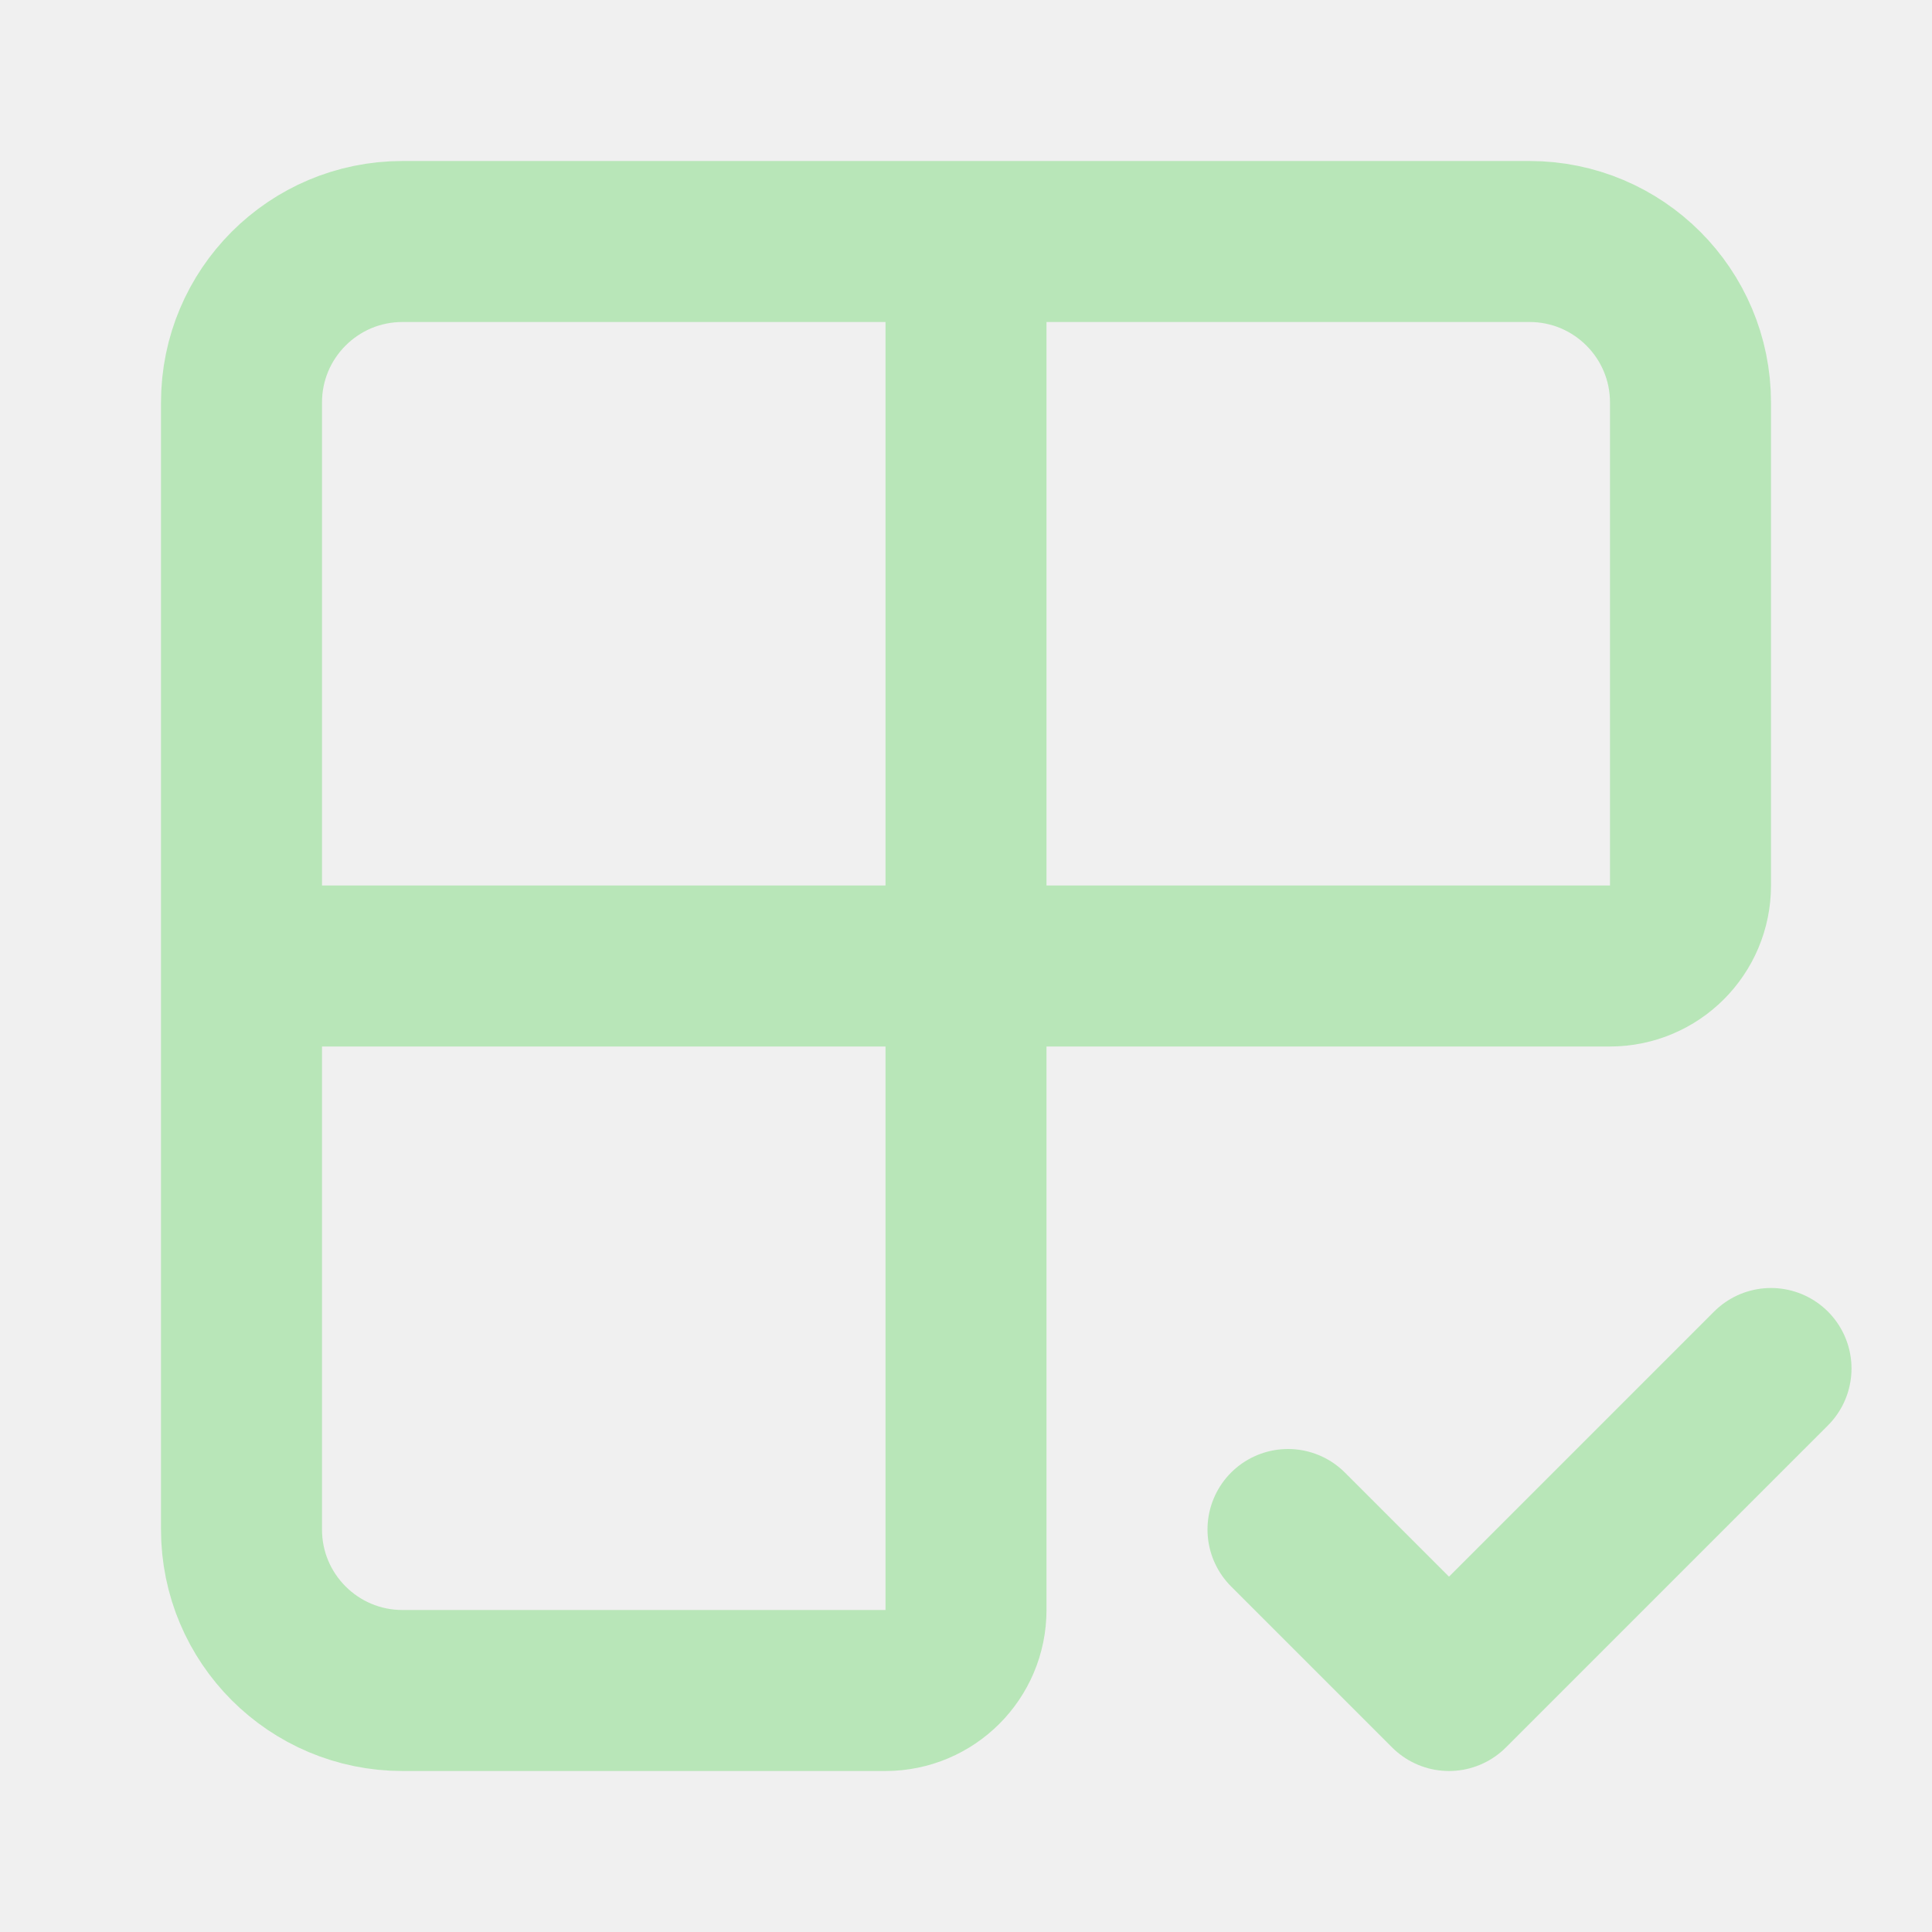
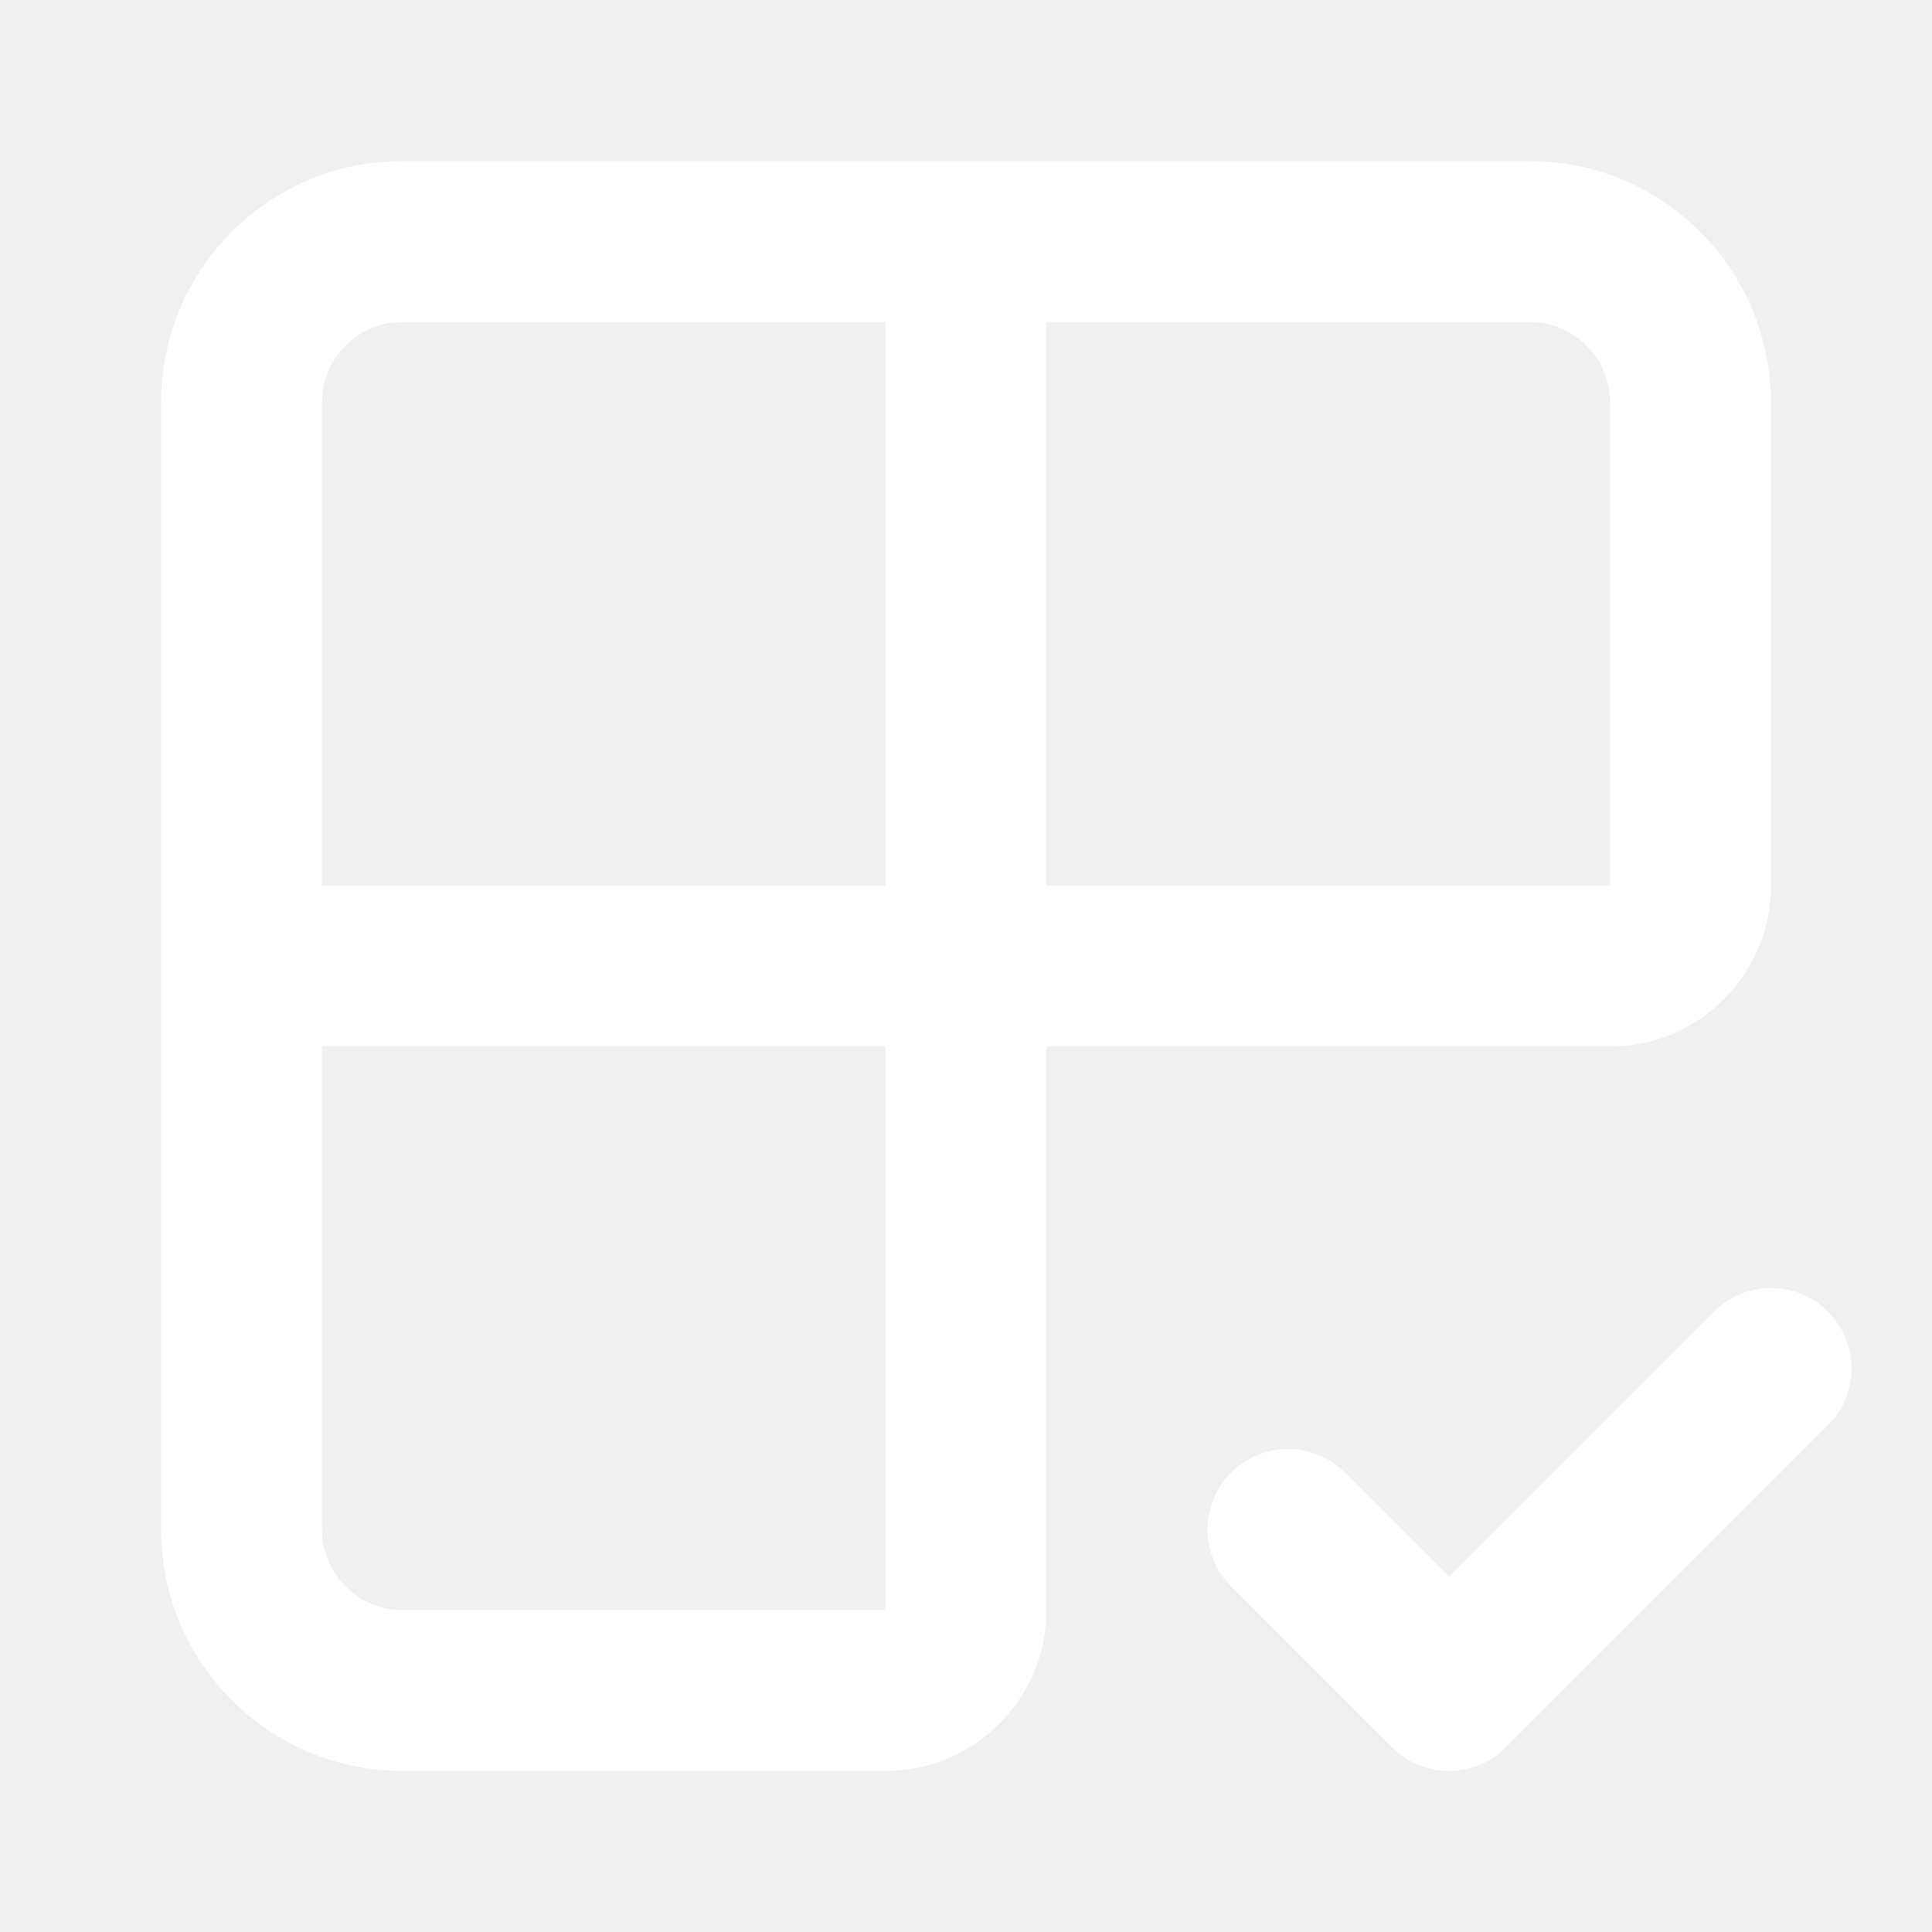
- <svg xmlns="http://www.w3.org/2000/svg" width="20" height="20" viewBox="0 0 24 24" fill="none" stroke="#B8E6B8" stroke-width="2" stroke-linecap="round" stroke-linejoin="round" class="lucide lucide-grid2x2-check-icon lucide-grid-2x2-check">
+ <svg xmlns="http://www.w3.org/2000/svg" width="20" height="20" viewBox="0 0 24 24" fill="none" stroke="white" stroke-width="2" stroke-linecap="round" stroke-linejoin="round" class="lucide lucide-grid2x2-check-icon lucide-grid-2x2-check">
  <path d="M12 3v17a1 1 0 0 1-1 1H5a2 2 0 0 1-2-2V5a2 2 0 0 1 2-2h14a2 2 0 0 1 2 2v6a1 1 0 0 1-1 1H3" />
  <path d="m16 19 2 2 4-4" />
</svg>
